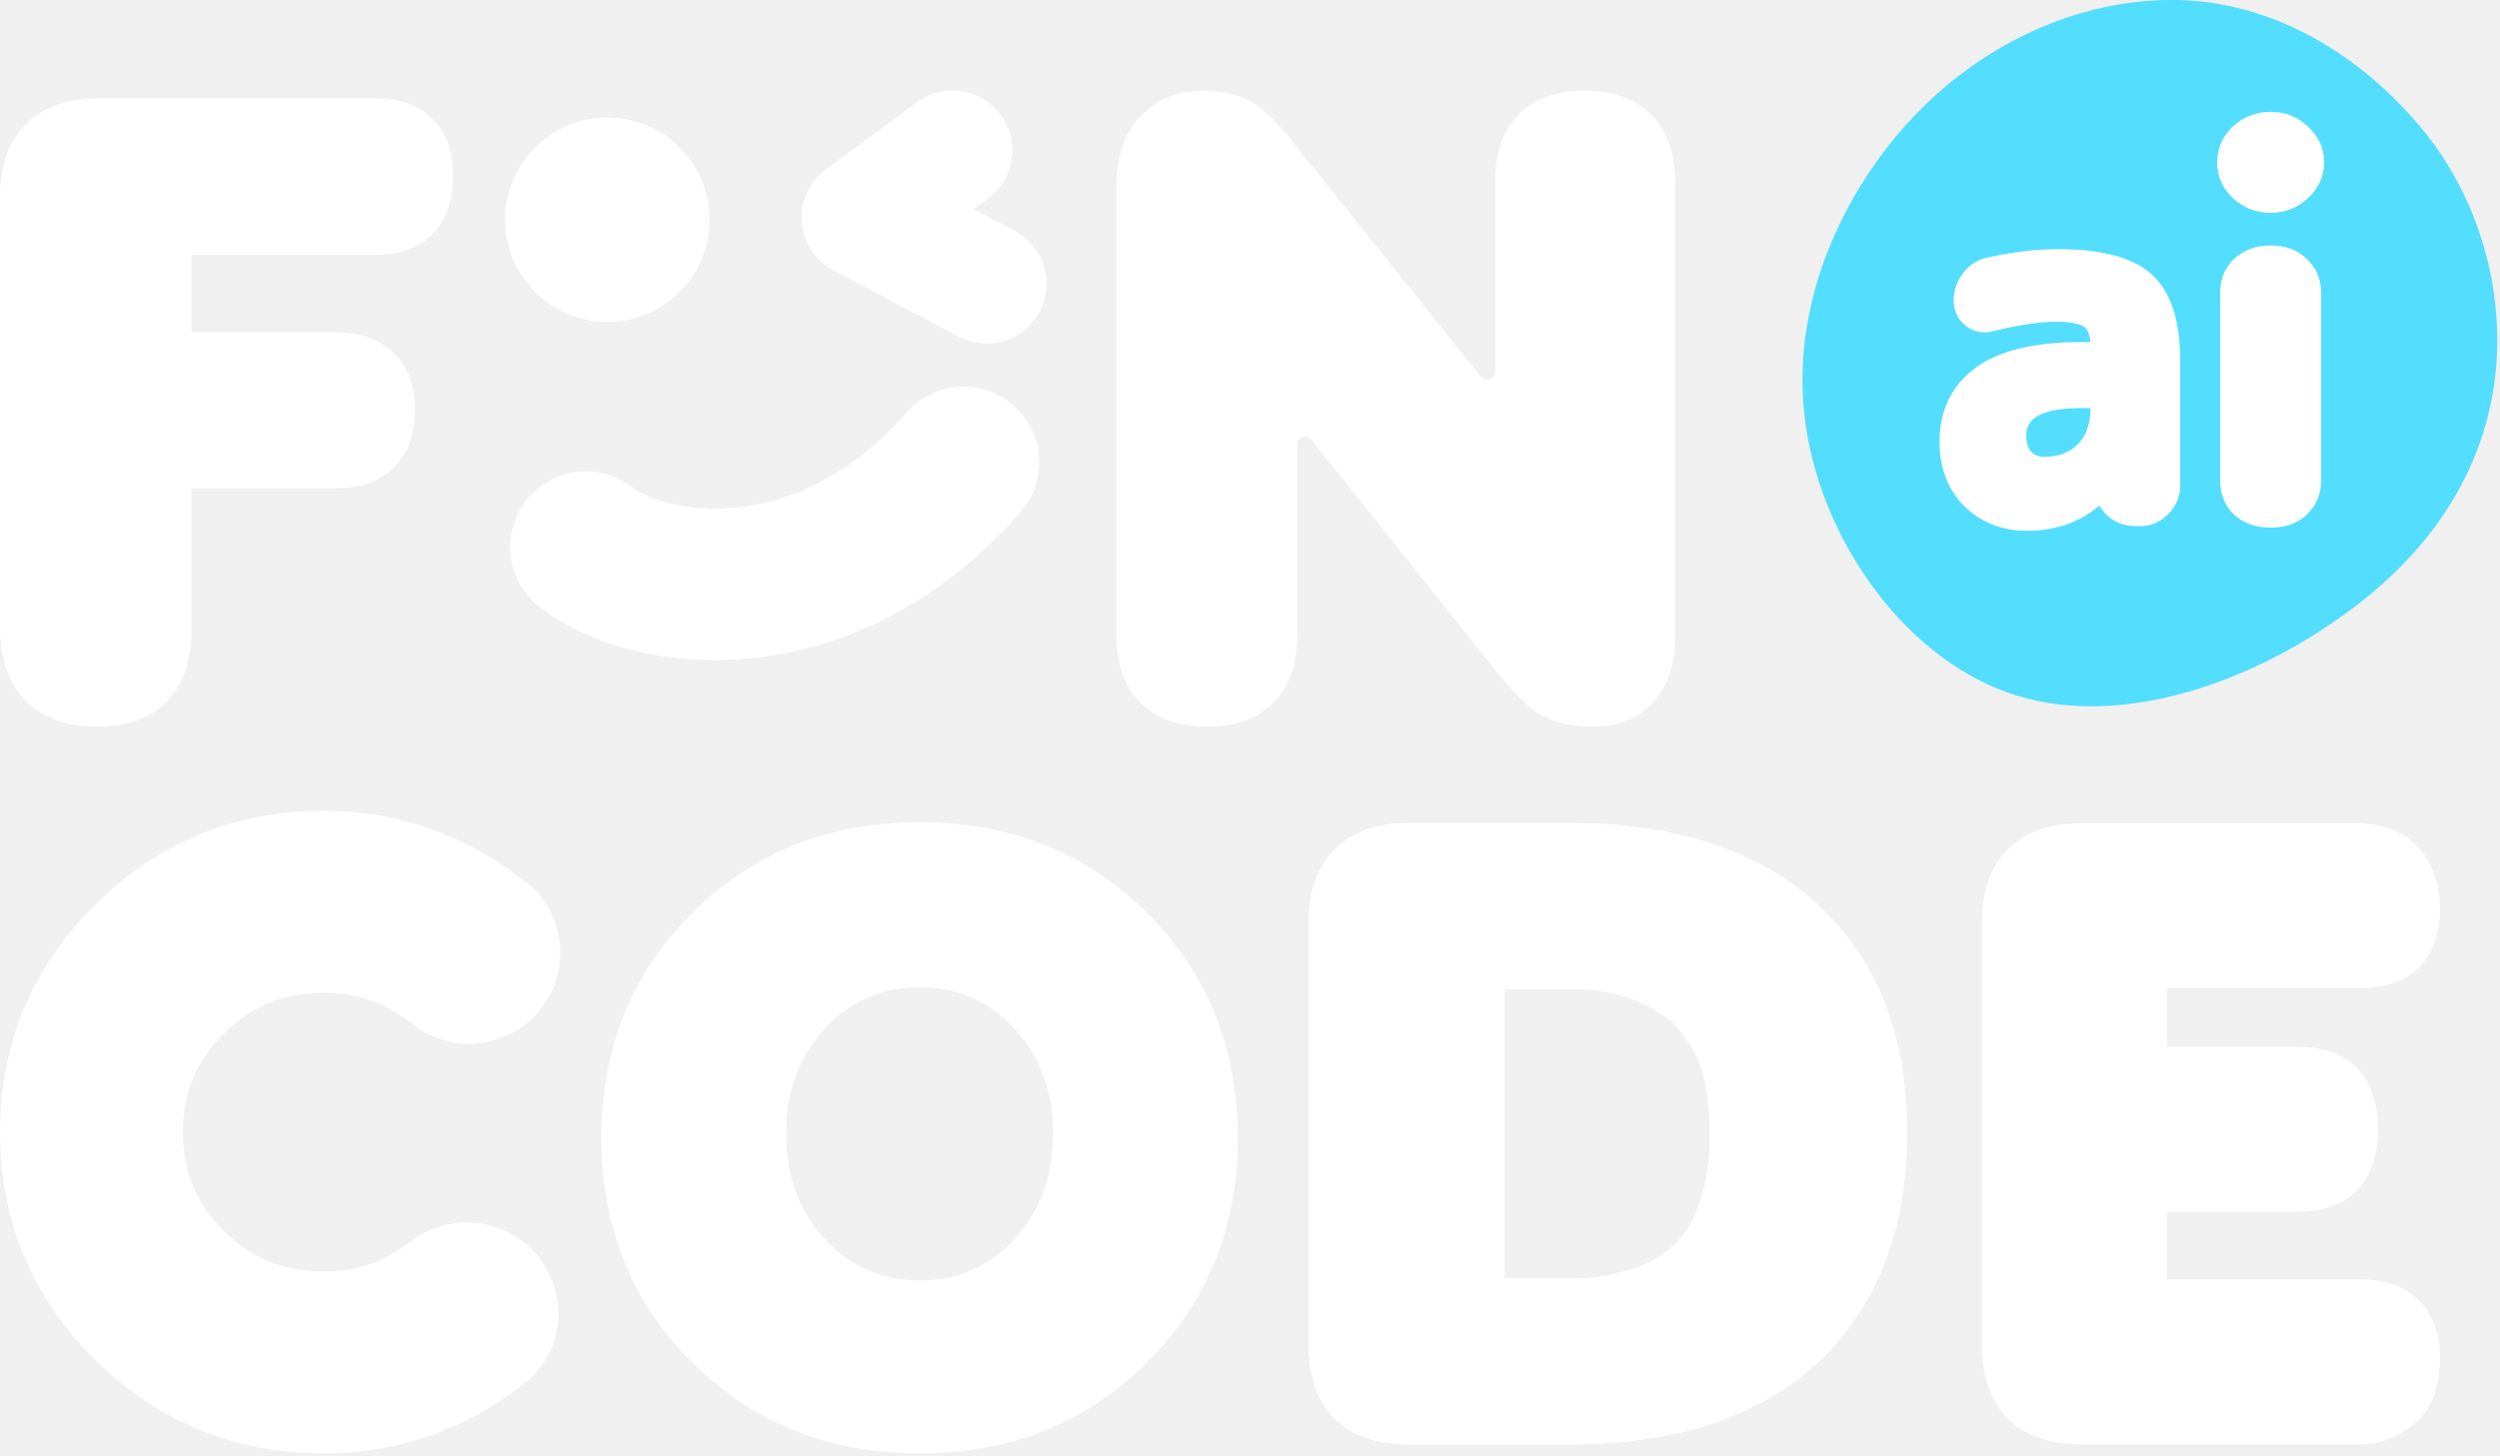
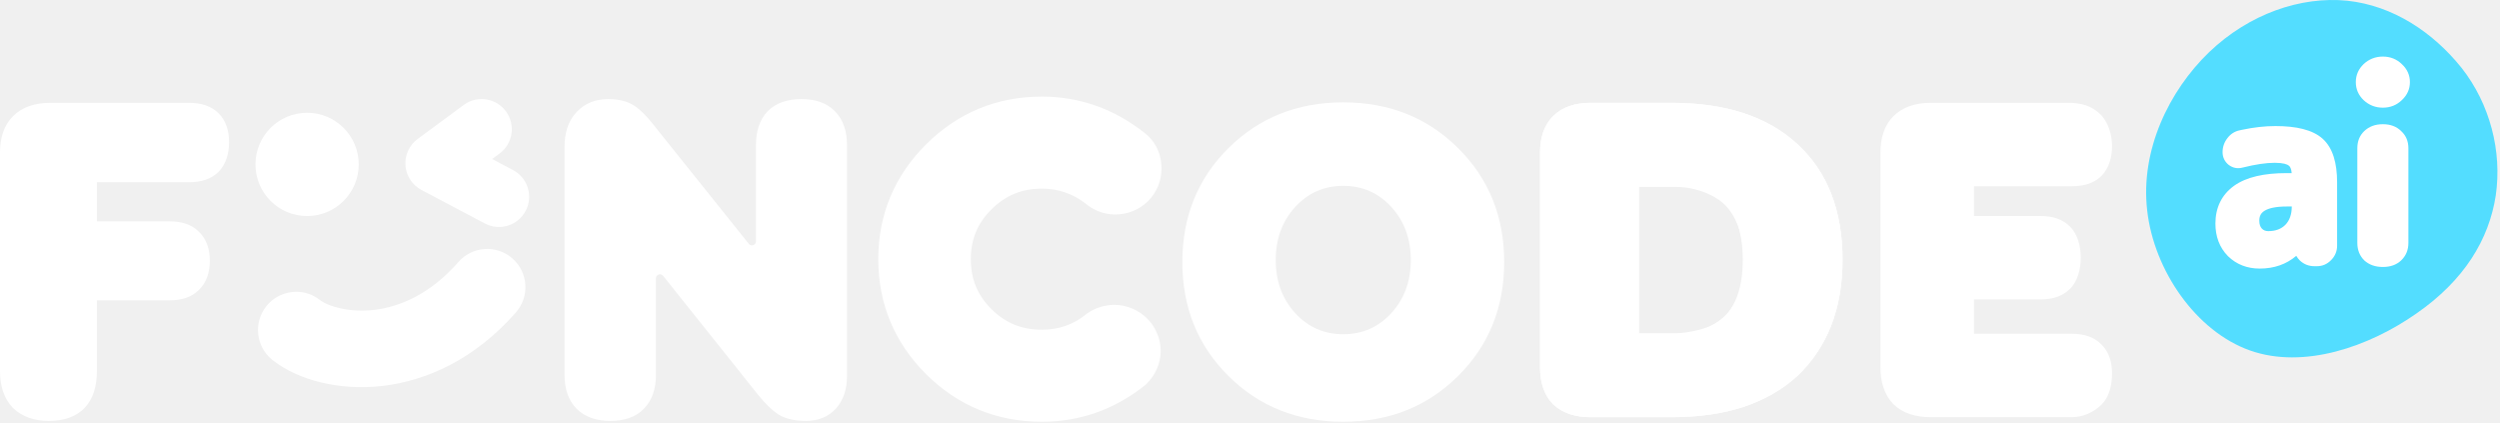
- <svg xmlns="http://www.w3.org/2000/svg" width="145" height="84.506" viewBox="0 0 628 366" fill="none">
-   <g clip-path="url(#clip0_19_10937)">
-     <path d="M609.79 33.798C623.83 51.653 629.931 75.144 626.722 97.129C623.379 118.982 610.994 139.329 587.328 155.718C563.795 172.241 531.305 183.567 504.563 174.106C477.822 164.646 456.83 134.399 453.487 104.552C450.011 74.704 464.318 45.124 484.24 25.936C504.296 6.748 529.968 -1.913 552.831 0.353C575.695 2.751 595.618 16.076 609.79 33.798Z" fill="#53DDFF" />
-     <path d="M557.923 120.684V73.65C557.923 70.166 559.068 67.329 561.358 65.139C563.747 62.85 566.832 61.705 570.615 61.705C574.398 61.705 577.434 62.85 579.723 65.139C582.112 67.329 583.307 70.166 583.307 73.65V120.684C583.307 124.168 582.112 127.055 579.723 129.345C577.434 131.535 574.398 132.63 570.615 132.63C566.832 132.63 563.747 131.535 561.358 129.345C559.068 127.055 557.923 124.168 557.923 120.684ZM561.059 49.76C558.471 47.271 557.177 44.285 557.177 40.801C557.177 37.317 558.471 34.331 561.059 31.842C563.747 29.354 566.932 28.109 570.615 28.109C574.298 28.109 577.434 29.354 580.022 31.842C582.71 34.331 584.053 37.317 584.053 40.801C584.053 44.285 582.71 47.271 580.022 49.76C577.434 52.248 574.298 53.493 570.615 53.493C566.932 53.493 563.747 52.248 561.059 49.76Z" fill="white" />
-     <path fill-rule="evenodd" clip-rule="evenodd" d="M517.22 62.629C527.539 62.629 535.71 64.442 540.712 68.954C545.81 73.552 547.876 81.124 547.876 90.556V122.111C547.876 124.833 546.841 127.233 544.942 129.165L544.943 129.166C544.938 129.171 544.931 129.177 544.926 129.183C544.908 129.201 544.89 129.221 544.872 129.24L544.87 129.238C542.989 131.2 540.591 132.244 537.862 132.244H536.557C533.827 132.244 531.372 131.301 529.383 129.429L529.346 129.394L529.31 129.359C528.617 128.666 528.037 127.91 527.571 127.101C522.635 131.316 516.523 133.429 509.391 133.429C503.21 133.429 497.871 131.397 493.629 127.249L493.602 127.223L493.576 127.196C489.399 122.925 487.396 117.451 487.396 111.078C487.396 103.203 490.456 96.815 496.613 92.338L496.623 92.331L496.633 92.323C502.772 87.926 511.68 85.999 522.796 85.999H525.302C525.116 83.74 524.474 82.771 523.983 82.369L523.949 82.341L523.914 82.311C523.144 81.646 521.133 80.877 516.865 80.877C512.652 80.877 507.33 81.644 500.837 83.267L500.836 83.266C498.451 83.903 496.111 83.471 494.111 82.004L494.054 81.962L493.999 81.918C492.023 80.338 490.954 78.148 490.954 75.609C490.954 73.047 491.753 70.696 493.325 68.675C494.879 66.599 496.974 65.223 499.521 64.727L500.682 64.474C506.471 63.251 511.987 62.629 517.22 62.629ZM519.427 117.284C519.196 117.365 518.962 117.441 518.724 117.511C519.126 117.392 519.519 117.256 519.901 117.106C519.745 117.167 519.587 117.227 519.427 117.284ZM522.796 102.587C517.377 102.587 513.881 103.439 511.839 104.696C510.066 105.787 509.202 107.277 509.202 109.655C509.202 111.493 509.695 112.685 510.441 113.532C511.266 114.386 512.255 114.826 513.661 114.826C517.414 114.826 520.141 113.705 522.179 111.673C524.16 109.625 525.324 106.726 525.354 102.587H522.796ZM505.865 110.582C505.875 110.718 505.888 110.852 505.902 110.985C505.887 110.844 505.874 110.702 505.864 110.559L505.865 110.582ZM520.827 89.391C519.53 89.419 518.276 89.477 517.064 89.564C518.267 89.478 519.511 89.421 520.797 89.391L520.827 89.391ZM525.9 79.583C525.974 79.641 526.047 79.7 526.117 79.761L525.95 79.622C525.934 79.608 525.917 79.596 525.9 79.583ZM495.711 78.941C495.834 79.06 495.965 79.175 496.104 79.287L495.889 79.105C495.819 79.043 495.752 78.981 495.687 78.917L495.711 78.941Z" fill="white" />
-     <path d="M93.934 24.658C99.679 24.658 104.908 26.098 108.664 29.854C112.371 33.56 113.859 38.604 113.859 44.169C113.859 49.843 112.388 54.97 108.758 58.802L108.712 58.852L108.664 58.899C104.908 62.655 99.679 64.095 93.934 64.095H48.145V83.532H84.373C90.022 83.532 95.152 84.993 98.883 88.716C102.719 92.401 104.299 97.444 104.299 103.043C104.299 108.771 102.724 113.941 98.799 117.66L98.798 117.659C95.074 121.321 89.98 122.762 84.373 122.762H48.145V157.978C48.145 165.261 46.404 171.651 42.039 176.208C37.636 180.804 31.395 182.673 24.28 182.673C17.272 182.673 11.133 180.738 6.514 176.304L6.439 176.233L6.369 176.16C1.897 171.502 0 165.192 0 157.978V49.352C1.09971e-05 42.152 1.892 35.853 6.44 31.305C11.11 26.635 17.533 24.658 24.902 24.658H93.934Z" fill="white" />
-     <path d="M398.334 22.792C404.927 22.792 410.773 24.521 414.929 28.817C419.197 33.086 420.955 38.967 420.955 45.62V160.466C420.955 166.615 419.318 172.096 415.582 176.393L415.546 176.435L415.509 176.475C411.657 180.712 406.499 182.673 400.614 182.673C395.399 182.673 390.666 181.763 386.848 179.473L386.72 179.395L386.597 179.311C383.428 177.144 380.25 173.984 377.045 170.051L377.029 170.032L329.572 110.598C328.392 109.12 326.01 109.954 326.01 111.846V159.637C326.01 166.346 324.295 172.28 320.065 176.563C320.039 176.591 320.012 176.62 319.985 176.647L319.984 176.646C315.829 180.943 309.983 182.673 303.39 182.673C296.736 182.673 290.855 180.916 286.586 176.647C282.297 172.358 280.562 166.389 280.562 159.637V46.656C280.562 39.826 282.266 33.798 286.437 29.389L286.824 28.977C290.869 24.792 296.128 22.792 302.146 22.792C307.109 22.792 311.669 23.709 315.284 26.119C318.404 28.199 321.548 31.428 324.732 35.48L372.152 94.717C373.334 96.192 375.714 95.358 375.714 93.468V45.62C375.714 39.026 377.368 33.177 381.45 28.9L381.49 28.858L381.531 28.817C385.8 24.549 391.681 22.792 398.334 22.792Z" fill="white" />
-     <path d="M178.279 55.241C178.279 69.407 166.795 80.891 152.628 80.891C138.462 80.891 126.978 69.407 126.978 55.241C126.978 41.075 138.462 29.59 152.628 29.59C166.795 29.59 178.279 41.075 178.279 55.241Z" fill="white" />
-     <path d="M227.849 103.709C234.767 95.819 246.77 95.031 254.66 101.949C262.551 108.866 263.339 120.87 256.421 128.76C215.519 175.412 160.447 171.479 136.06 152.897L135.49 152.456L135.109 152.147C127.202 145.593 125.921 133.891 132.31 125.774C138.698 117.657 150.373 116.151 158.602 122.296L158.991 122.594L159.354 122.867C167.358 128.613 199.648 135.874 227.849 103.709Z" fill="white" />
-     <path d="M230.78 25.483C237.424 20.837 246.599 22.313 251.44 28.875C256.358 35.542 254.941 44.934 248.274 49.852L244.591 52.567L254.993 58.066C262.317 61.937 265.116 71.013 261.245 78.337C257.374 85.661 248.298 88.46 240.974 84.589L209.462 67.933C204.9 65.522 201.898 60.936 201.513 55.791C201.128 50.646 203.415 45.664 207.567 42.601L230.465 25.709L230.78 25.483Z" fill="white" />
-     <path d="M178.279 55.241C178.279 69.407 166.795 80.891 152.628 80.891C138.462 80.891 126.978 69.407 126.978 55.241C126.978 41.075 138.462 29.59 152.628 29.59C166.795 29.59 178.279 41.075 178.279 55.241Z" fill="white" />
-     <path d="M227.849 103.709C234.767 95.819 246.77 95.031 254.66 101.949C262.551 108.866 263.339 120.87 256.421 128.76C215.519 175.412 160.447 171.479 136.06 152.897L135.49 152.456L135.109 152.147C127.202 145.593 125.921 133.891 132.31 125.774C138.698 117.657 150.373 116.151 158.602 122.296L158.991 122.594L159.354 122.867C167.358 128.613 199.648 135.874 227.849 103.709Z" fill="white" />
-     <path d="M230.78 25.483C237.424 20.837 246.599 22.313 251.44 28.875C256.358 35.542 254.941 44.934 248.274 49.852L244.591 52.567L254.993 58.066C262.317 61.937 265.116 71.013 261.245 78.337C257.374 85.661 248.298 88.46 240.974 84.589L209.462 67.933C204.9 65.522 201.898 60.936 201.513 55.791C201.128 50.646 203.415 45.664 207.567 42.601L230.465 25.709L230.78 25.483Z" fill="white" />
-     <path d="M231.098 206.673C253.865 206.673 272.886 214.249 288.16 229.401C303.434 244.554 311.071 263.423 311.071 286.009C311.071 308.594 303.434 327.464 288.16 342.616C272.886 357.769 253.865 365.346 231.098 365.346C208.33 365.346 189.309 357.769 174.035 342.616C158.761 327.464 151.124 308.595 151.124 286.009C151.124 263.423 158.761 244.554 174.035 229.401C189.309 214.249 208.33 206.673 231.098 206.673ZM231.098 248.151C221.543 248.151 213.56 251.672 207.149 258.711C200.739 265.75 197.534 274.516 197.534 285.009C197.534 295.501 200.739 304.268 207.149 311.308C213.56 318.347 221.543 321.866 231.098 321.866C240.653 321.866 248.636 318.347 255.046 311.308C261.456 304.268 264.661 295.501 264.661 285.009C264.661 274.516 261.456 265.75 255.046 258.711C248.636 251.672 240.653 248.151 231.098 248.151Z" fill="white" />
-     <path d="M81.25 203.813C100.233 203.813 117.462 210.022 132.514 222.001L133.229 222.576L133.679 222.941L134.097 223.343C138.92 227.966 140.761 233.91 140.761 239.523C140.761 242.454 140.24 245.499 138.983 248.467C137.807 251.243 136.119 253.698 134.028 255.776C131.844 257.947 129.323 259.531 126.675 260.617L126.676 260.618C126.667 260.622 126.657 260.625 126.647 260.629C126.579 260.657 126.51 260.687 126.441 260.715L126.44 260.713C123.604 261.863 120.665 262.384 117.763 262.385C111.799 262.385 106.69 260.074 102.712 256.722C99.75 254.429 96.499 252.67 92.901 251.427L92.856 251.411C89.366 250.191 85.529 249.535 81.25 249.535C71.348 249.535 63.264 252.862 56.22 259.864C49.322 266.721 45.995 274.687 45.995 284.579C45.995 294.544 49.334 302.533 56.22 309.378C63.179 316.295 71.25 319.624 81.25 319.624C89.783 319.624 96.926 317.096 103.255 311.992L103.672 311.656L104.113 311.352C108.117 308.597 112.594 307.4 116.951 307.28L117.147 307.275H117.343C120.45 307.275 123.558 307.901 126.502 309.23C129.005 310.312 131.323 311.828 133.342 313.79C135.585 315.916 137.272 318.42 138.422 321.137C139.726 324.032 140.34 327.084 140.34 330.135C140.34 336.594 137.633 342.096 133.588 346.239L132.965 346.878L132.267 347.431C117.342 359.274 100.18 365.345 81.25 365.345C58.946 365.345 39.52 357.37 23.771 341.716C8.023 326.061 0 306.75 0 284.579C0 262.451 8.032 243.171 23.771 227.526C39.554 211.838 58.971 203.813 81.25 203.813Z" fill="white" />
-     <path fill-rule="evenodd" clip-rule="evenodd" d="M394.427 206.917C420.648 206.917 441.64 213.477 456.667 227.292C471.898 241.165 479.238 260.611 479.238 284.887C479.238 297.01 477.361 308.014 473.5 317.815L473.495 317.828L473.49 317.84C469.637 327.472 464.049 335.76 456.723 342.638L456.703 342.657L456.683 342.676C449.324 349.434 440.323 354.532 429.798 358.041L429.778 358.048L429.758 358.053C419.348 361.426 407.547 363.065 394.427 363.065H353.795C346.478 363.065 340.163 361.129 335.406 356.697L335.333 356.626L335.262 356.552C330.79 351.894 328.894 345.585 328.894 338.372V231.61C328.894 224.411 330.785 218.112 335.334 213.563C340.004 208.894 346.425 206.917 353.795 206.917H394.427ZM377.038 322.177H391.938C398.878 322.176 404.59 321.323 409.185 319.752L409.203 319.745L409.223 319.739C413.996 318.148 417.712 315.892 420.535 313.069L420.57 313.034L420.605 313.001C423.534 310.184 425.747 306.578 427.181 302.039L427.198 301.982L427.218 301.926C428.792 297.323 429.644 291.676 429.644 284.887C429.644 271.234 426.291 262.237 420.606 256.775L420.589 256.758L420.57 256.74C414.81 251.092 405.597 247.805 391.938 247.804H377.038V322.177Z" fill="white" />
-     <path d="M593.258 206.917C600.437 207.403 604.231 209.463 607.987 213.219C611.411 217.15 613.184 222.862 613.184 228.427C613.184 234.102 611.617 239.326 607.987 243.158C604.231 246.914 599.003 248.353 593.258 248.353H544.566V263.132H577.697C583.352 263.132 588.488 264.596 592.22 268.328C596.074 272.04 597.623 278.17 597.623 283.85C597.623 289.578 596.048 295.749 592.123 299.468L592.122 299.467C588.398 303.128 583.304 304.569 577.697 304.569H544.566V321.628H593.258C599.075 321.628 604.338 323.176 608.082 327.128C611.719 330.825 613.184 335.829 613.184 341.346C613.184 347.001 611.814 352.965 608.082 356.697C604.326 360.453 599.004 363.065 593.258 363.065H522.982C515.666 363.065 509.271 361.187 504.594 356.697L504.52 356.626L504.449 356.552C499.977 351.894 498.081 345.585 498.081 338.372V231.61C498.081 224.411 499.972 218.112 504.521 213.563C509.19 208.893 515.613 206.917 522.982 206.917H593.258Z" fill="white" />
-     <path fill-rule="evenodd" clip-rule="evenodd" d="M394.427 206.917C420.648 206.917 441.64 213.477 456.667 227.292C471.898 241.165 479.238 260.611 479.238 284.887C479.238 297.01 477.361 308.014 473.5 317.815L473.495 317.828L473.49 317.84C469.637 327.472 464.049 335.76 456.723 342.638L456.703 342.657L456.683 342.676C449.324 349.434 440.323 354.532 429.798 358.041L429.778 358.048L429.758 358.053C419.348 361.426 407.547 363.065 394.427 363.065H353.795C346.478 363.065 340.163 361.129 335.406 356.697L335.333 356.626L335.262 356.552C330.79 351.894 328.894 345.585 328.894 338.372V231.61C328.894 224.411 330.785 218.112 335.334 213.563C340.004 208.894 346.425 206.917 353.795 206.917H394.427ZM378.139 248.701V321.344H396.847C401.372 321.344 409.336 319.601 412.927 318.033L412.935 318.03L412.941 318.027C416.571 316.395 419.419 314.359 422.085 311.573L422.093 311.565L422.099 311.556C424.626 308.356 426.682 304.785 428.011 300.304L428.013 300.299L428.014 300.292C429.345 295.733 429.993 290.614 429.993 284.974C429.993 273.68 427.461 265.614 422.208 259.16C417.025 252.733 405.891 248.701 396.847 248.701H378.139Z" fill="white" />
+ <svg xmlns="http://www.w3.org/2000/svg" width="145" height="24.517" viewBox="0 0 1242 210" fill="none">
+   <g clip-path="url(#clip0_19_10930)">
+     <path d="M667.604 50.85C690.371 50.85 709.392 58.426 724.666 73.579C739.94 88.731 747.577 107.6 747.577 130.186C747.577 152.772 739.94 171.641 724.666 186.793C709.392 201.946 690.371 209.523 667.604 209.523C644.836 209.523 625.815 201.946 610.541 186.793C595.267 171.641 587.63 152.772 587.63 130.186C587.63 107.6 595.267 88.731 610.541 73.579C625.815 58.426 644.836 50.85 667.604 50.85ZM667.604 92.329C658.049 92.329 650.066 95.849 643.655 102.888C637.245 109.928 634.04 118.693 634.04 129.186C634.04 139.679 637.245 148.445 643.655 155.485C650.066 162.524 658.049 166.043 667.604 166.043C677.158 166.043 685.141 162.524 691.552 155.485C697.962 148.445 701.167 139.679 701.167 129.186C701.167 118.694 697.962 109.927 691.552 102.888C685.141 95.849 677.158 92.329 667.604 92.329Z" fill="white" />
+     <path d="M517.756 47.99C536.738 47.991 553.968 54.2 569.02 66.178L569.734 66.753L570.185 67.118L570.603 67.52C575.426 72.143 577.267 78.088 577.267 83.7C577.267 86.632 576.746 89.677 575.489 92.644C574.313 95.42 572.625 97.875 570.534 99.953C568.35 102.124 565.829 103.708 563.181 104.794L563.182 104.795C563.172 104.799 563.162 104.802 563.153 104.806C563.084 104.834 563.016 104.864 562.947 104.892L562.946 104.89C560.109 106.04 557.171 106.562 554.269 106.562C548.305 106.562 543.196 104.251 539.218 100.9C536.255 98.607 533.005 96.848 529.407 95.604L529.362 95.588C525.872 94.368 522.035 93.712 517.756 93.712C507.854 93.712 499.77 97.039 492.726 104.041C485.828 110.898 482.501 118.864 482.501 128.756C482.501 138.721 485.84 146.71 492.726 153.555C499.684 160.472 507.756 163.801 517.756 163.801C526.289 163.801 533.432 161.273 539.761 156.169L540.178 155.833L540.619 155.53C544.623 152.774 549.1 151.578 553.457 151.457L553.653 151.452H553.849C556.956 151.452 560.064 152.078 563.008 153.407C565.511 154.489 567.829 156.005 569.848 157.967C572.091 160.093 573.778 162.598 574.928 165.315C576.232 168.21 576.846 171.261 576.846 174.313C576.846 180.771 574.139 186.273 570.094 190.416L569.471 191.055L568.772 191.609C553.847 203.451 536.686 209.523 517.756 209.523C495.452 209.523 476.025 201.547 460.277 185.893C444.529 170.238 436.506 150.927 436.506 128.756C436.506 106.628 444.538 87.349 460.277 71.703C476.06 56.015 495.477 47.99 517.756 47.99Z" fill="white" />
+     <path d="M93.934 51.094C99.679 51.094 104.908 52.533 108.664 56.289C112.371 59.996 113.859 65.04 113.859 70.605C113.859 76.279 112.388 81.406 108.758 85.237L108.712 85.287L108.664 85.335C104.908 89.091 99.679 90.53 93.934 90.531H48.145V109.968H84.373C90.022 109.968 95.152 111.429 98.883 115.152C102.719 118.837 104.299 123.88 104.299 129.479C104.299 135.207 102.724 140.377 98.799 144.096L98.798 144.095C95.074 147.757 89.98 149.197 84.373 149.198H48.145V184.414C48.145 191.697 46.404 198.087 42.039 202.644C37.636 207.24 31.395 209.109 24.28 209.109C17.272 209.109 11.133 207.174 6.514 202.74L6.439 202.669L6.369 202.596C1.897 197.937 0 191.628 0 184.414V75.787C1.09971e-05 68.588 1.892 62.289 6.44 57.74C11.11 53.071 17.533 51.094 24.902 51.094H93.934Z" fill="white" />
+     <path d="M398.334 49.228C404.927 49.228 410.773 50.956 414.929 55.253C419.197 59.522 420.955 65.403 420.955 72.056V186.902C420.955 193.051 419.318 198.532 415.582 202.828L415.546 202.87L415.509 202.91C411.657 207.147 406.499 209.109 400.614 209.109C395.399 209.109 390.666 208.199 386.848 205.908L386.72 205.831L386.597 205.747C383.428 203.579 380.25 200.42 377.045 196.487L377.029 196.468L329.572 137.033C328.392 135.556 326.01 136.39 326.01 138.281V186.073C326.01 192.781 324.295 198.716 320.065 202.999C320.039 203.027 320.012 203.056 319.985 203.083L319.984 203.082C315.829 207.379 309.983 209.109 303.39 209.109C296.736 209.109 290.855 207.352 286.586 203.083C282.297 198.794 280.562 192.825 280.562 186.073V73.092C280.562 66.262 282.266 60.234 286.437 55.825L286.824 55.412C290.869 51.228 296.128 49.228 302.146 49.228C307.109 49.228 311.669 50.145 315.284 52.555C318.404 54.635 321.548 57.864 324.732 61.916L372.152 121.153C373.334 122.628 375.714 121.793 375.714 119.904V72.056C375.714 65.462 377.368 59.612 381.45 55.336L381.49 55.294L381.531 55.253C385.8 50.984 391.681 49.228 398.334 49.228Z" fill="white" />
+     <path fill-rule="evenodd" clip-rule="evenodd" d="M830.933 51.094C857.154 51.094 878.146 57.655 893.173 71.469C908.404 85.343 915.744 104.788 915.744 129.065C915.744 141.188 913.867 152.191 910.006 161.992L910.001 162.005L909.996 162.017C906.143 171.649 900.555 179.938 893.229 186.816L893.209 186.834L893.188 186.853C885.83 193.611 876.828 198.71 866.304 202.218L866.284 202.225L866.264 202.231C855.854 205.603 844.053 207.242 830.933 207.242H790.301C782.984 207.242 776.669 205.306 771.912 200.874L771.839 200.803L771.768 200.73C767.296 196.071 765.399 189.762 765.399 182.549V75.787C765.399 68.588 767.291 62.289 771.84 57.74C776.51 53.071 782.931 51.094 790.301 51.094H830.933ZM813.544 166.354H828.444C835.383 166.354 841.096 165.501 845.69 163.929L845.709 163.922L845.729 163.916C850.501 162.325 854.218 160.07 857.041 157.246L857.076 157.211L857.111 157.178C860.04 154.362 862.253 150.756 863.687 146.216L863.704 146.159L863.724 146.103C865.298 141.5 866.149 135.854 866.149 129.065C866.149 115.411 862.797 106.414 857.112 100.952L857.095 100.935L857.076 100.917C851.315 95.269 842.103 91.982 828.444 91.982H813.544V166.354Z" fill="white" />
+     <path d="M1029.76 51.094C1036.94 51.581 1040.74 53.641 1044.49 57.396C1047.92 61.328 1049.69 67.04 1049.69 72.605C1049.69 78.279 1048.12 83.503 1044.49 87.335C1040.74 91.091 1035.51 92.53 1029.76 92.531H981.072V107.309H1014.2C1019.86 107.309 1024.99 108.773 1028.73 112.505C1032.58 116.217 1034.13 122.347 1034.13 128.028C1034.13 133.755 1032.55 139.926 1028.63 143.645L1028.63 143.644C1024.9 147.305 1019.81 148.746 1014.2 148.746H981.072V165.805H1029.76C1035.58 165.805 1040.84 167.353 1044.59 171.305C1048.23 175.003 1049.69 180.006 1049.69 185.524C1049.69 191.179 1048.32 197.142 1044.59 200.874C1040.83 204.63 1035.51 207.242 1029.76 207.242H959.488C952.171 207.242 945.777 205.364 941.1 200.874L941.025 200.803L940.955 200.73C936.483 196.071 934.587 189.762 934.587 182.549V75.787C934.587 68.588 936.478 62.289 941.026 57.74C945.696 53.071 952.119 51.094 959.488 51.094H1029.76Z" fill="white" />
+     <path d="M178.279 81.677C178.279 95.843 166.795 107.327 152.628 107.327C138.462 107.327 126.978 95.843 126.978 81.677C126.978 67.51 138.462 56.026 152.628 56.026C166.795 56.026 178.279 67.51 178.279 81.677Z" fill="white" />
+     <path d="M227.849 130.145C234.767 122.255 246.77 121.467 254.66 128.385C262.551 135.302 263.339 147.306 256.421 155.196C215.519 201.848 160.447 197.915 136.06 179.333L135.49 178.891L135.109 178.583C127.202 172.029 125.921 160.327 132.31 152.21C138.698 144.093 150.373 142.587 158.602 148.732L158.991 149.03L159.354 149.302C167.358 155.048 199.648 162.31 227.849 130.145Z" fill="white" />
+     <path d="M230.78 51.919C237.424 47.273 246.599 48.749 251.44 55.311C256.358 61.978 254.941 71.369 248.274 76.287L244.591 79.003L254.993 84.502C262.317 88.373 265.116 97.449 261.245 104.773C257.374 112.097 248.298 114.896 240.974 111.025L209.462 94.369C204.9 91.958 201.898 87.372 201.513 82.227C201.128 77.082 203.415 72.099 207.567 69.037L230.465 52.145L230.78 51.919Z" fill="white" />
+     <path fill-rule="evenodd" clip-rule="evenodd" d="M830.933 51.094C857.154 51.094 878.146 57.655 893.173 71.469C908.404 85.343 915.744 104.788 915.744 129.065C915.744 141.188 913.867 152.191 910.006 161.992L910.001 162.005L909.996 162.017C906.143 171.649 900.555 179.938 893.229 186.816L893.209 186.834L893.188 186.853C885.83 193.611 876.828 198.71 866.304 202.218L866.284 202.225L866.264 202.231C855.854 205.603 844.053 207.242 830.933 207.242H790.301C782.984 207.242 776.669 205.306 771.912 200.874L771.839 200.803L771.768 200.73C767.296 196.071 765.399 189.762 765.399 182.549V75.787C765.399 68.588 767.291 62.289 771.84 57.74C776.51 53.071 782.931 51.094 790.301 51.094H830.933ZM814.645 92.878V165.521H833.353C837.878 165.521 845.842 163.779 849.433 162.21L849.44 162.207L849.447 162.204C853.077 160.572 855.925 158.536 858.591 155.75L858.599 155.742L858.604 155.733C861.131 152.534 863.188 148.962 864.517 144.481L864.519 144.476L864.52 144.47C865.851 139.91 866.499 134.791 866.499 129.151C866.499 117.858 863.967 109.791 858.714 103.337C853.531 96.91 842.396 92.878 833.353 92.878H814.645Z" fill="white" />
+     <path d="M1223.46 33.798C1237.49 51.653 1243.6 75.144 1240.39 97.129C1237.04 118.982 1224.66 139.329 1200.99 155.718C1177.46 172.241 1144.97 183.567 1118.23 174.106C1091.49 164.646 1070.5 134.399 1067.15 104.552C1063.68 74.704 1077.98 45.124 1097.91 25.936C1117.96 6.748 1143.63 -1.913 1166.5 0.353C1189.36 2.751 1209.28 16.076 1223.46 33.798Z" fill="#53DDFF" />
+     <path d="M1171.59 120.684V73.65C1171.59 70.166 1172.73 67.329 1175.02 65.139C1177.41 62.85 1180.5 61.705 1184.28 61.705C1188.06 61.705 1191.1 62.85 1193.39 65.139C1195.78 67.329 1196.97 70.166 1196.97 73.65V120.684C1196.97 124.168 1195.78 127.055 1193.39 129.345C1191.1 131.535 1188.06 132.63 1184.28 132.63C1180.5 132.63 1177.41 131.535 1175.02 129.345C1172.73 127.055 1171.59 124.168 1171.59 120.684ZM1174.72 49.76C1172.14 47.271 1170.84 44.285 1170.84 40.801C1170.84 37.317 1172.14 34.331 1174.72 31.842C1177.41 29.354 1180.6 28.109 1184.28 28.109C1187.96 28.109 1191.1 29.354 1193.69 31.842C1196.37 34.331 1197.72 37.317 1197.72 40.801C1197.72 44.285 1196.37 47.271 1193.69 49.76C1191.1 52.248 1187.96 53.493 1184.28 53.493C1180.6 53.493 1177.41 52.248 1174.72 49.76Z" fill="white" />
+     <path fill-rule="evenodd" clip-rule="evenodd" d="M1130.89 62.629C1141.2 62.629 1149.37 64.442 1154.38 68.954C1159.47 73.552 1161.54 81.124 1161.54 90.556V122.111C1161.54 124.833 1160.51 127.233 1158.61 129.165L1158.61 129.166C1158.6 129.171 1158.6 129.177 1158.59 129.183C1158.57 129.201 1158.56 129.221 1158.54 129.24L1158.53 129.238C1156.65 131.2 1154.26 132.244 1151.53 132.244H1150.22C1147.49 132.244 1145.04 131.301 1143.05 129.429L1143.01 129.394L1142.98 129.359C1142.28 128.666 1141.7 127.91 1141.24 127.101C1136.3 131.316 1130.19 133.429 1123.06 133.429C1116.88 133.429 1111.54 131.397 1107.29 127.249L1107.27 127.223L1107.24 127.196C1103.06 122.925 1101.06 117.451 1101.06 111.078C1101.06 103.203 1104.12 96.815 1110.28 92.338L1110.29 92.331L1110.3 92.323C1116.44 87.926 1125.34 85.999 1136.46 85.999H1138.97C1138.78 83.74 1138.14 82.771 1137.65 82.369L1137.61 82.341L1137.58 82.311C1136.81 81.646 1134.8 80.877 1130.53 80.877C1126.32 80.877 1120.99 81.644 1114.5 83.267L1114.5 83.266C1112.12 83.903 1109.78 83.471 1107.78 82.004L1107.72 81.962L1107.66 81.918C1105.69 80.338 1104.62 78.148 1104.62 75.609C1104.62 73.047 1105.42 70.696 1106.99 68.675C1108.54 66.599 1110.64 65.223 1113.19 64.727L1114.35 64.474C1120.14 63.251 1125.65 62.629 1130.89 62.629ZM1133.09 117.284C1132.86 117.365 1132.63 117.441 1132.39 117.511C1132.79 117.392 1133.18 117.256 1133.57 117.106C1133.41 117.167 1133.25 117.227 1133.09 117.284ZM1136.46 102.587C1131.04 102.587 1127.55 103.439 1125.5 104.696C1123.73 105.787 1122.87 107.277 1122.87 109.655C1122.87 111.493 1123.36 112.685 1124.11 113.532C1124.93 114.386 1125.92 114.826 1127.33 114.826C1131.08 114.826 1133.81 113.705 1135.84 111.673C1137.82 109.625 1138.99 106.726 1139.02 102.587H1136.46ZM1119.53 110.582C1119.54 110.718 1119.55 110.852 1119.57 110.985C1119.55 110.844 1119.54 110.702 1119.53 110.559L1119.53 110.582ZM1134.49 89.391C1133.2 89.419 1131.94 89.477 1130.73 89.564C1131.93 89.478 1133.18 89.421 1134.46 89.391L1134.49 89.391ZM1139.56 79.583C1139.64 79.641 1139.71 79.7 1139.78 79.761L1139.62 79.622C1139.6 79.608 1139.58 79.596 1139.56 79.583ZM1109.38 78.941C1109.5 79.06 1109.63 79.175 1109.77 79.287L1109.55 79.105C1109.48 79.043 1109.42 78.981 1109.35 78.917L1109.38 78.941Z" fill="white" />
  </g>
  <defs>
-     <clipPath id="clip0_19_10937">
-       <rect width="627.559" height="365.346" fill="white" />
+     <clipPath id="clip0_19_10930">
+       <rect width="1241.22" height="209.523" fill="white" />
    </clipPath>
  </defs>
</svg>
